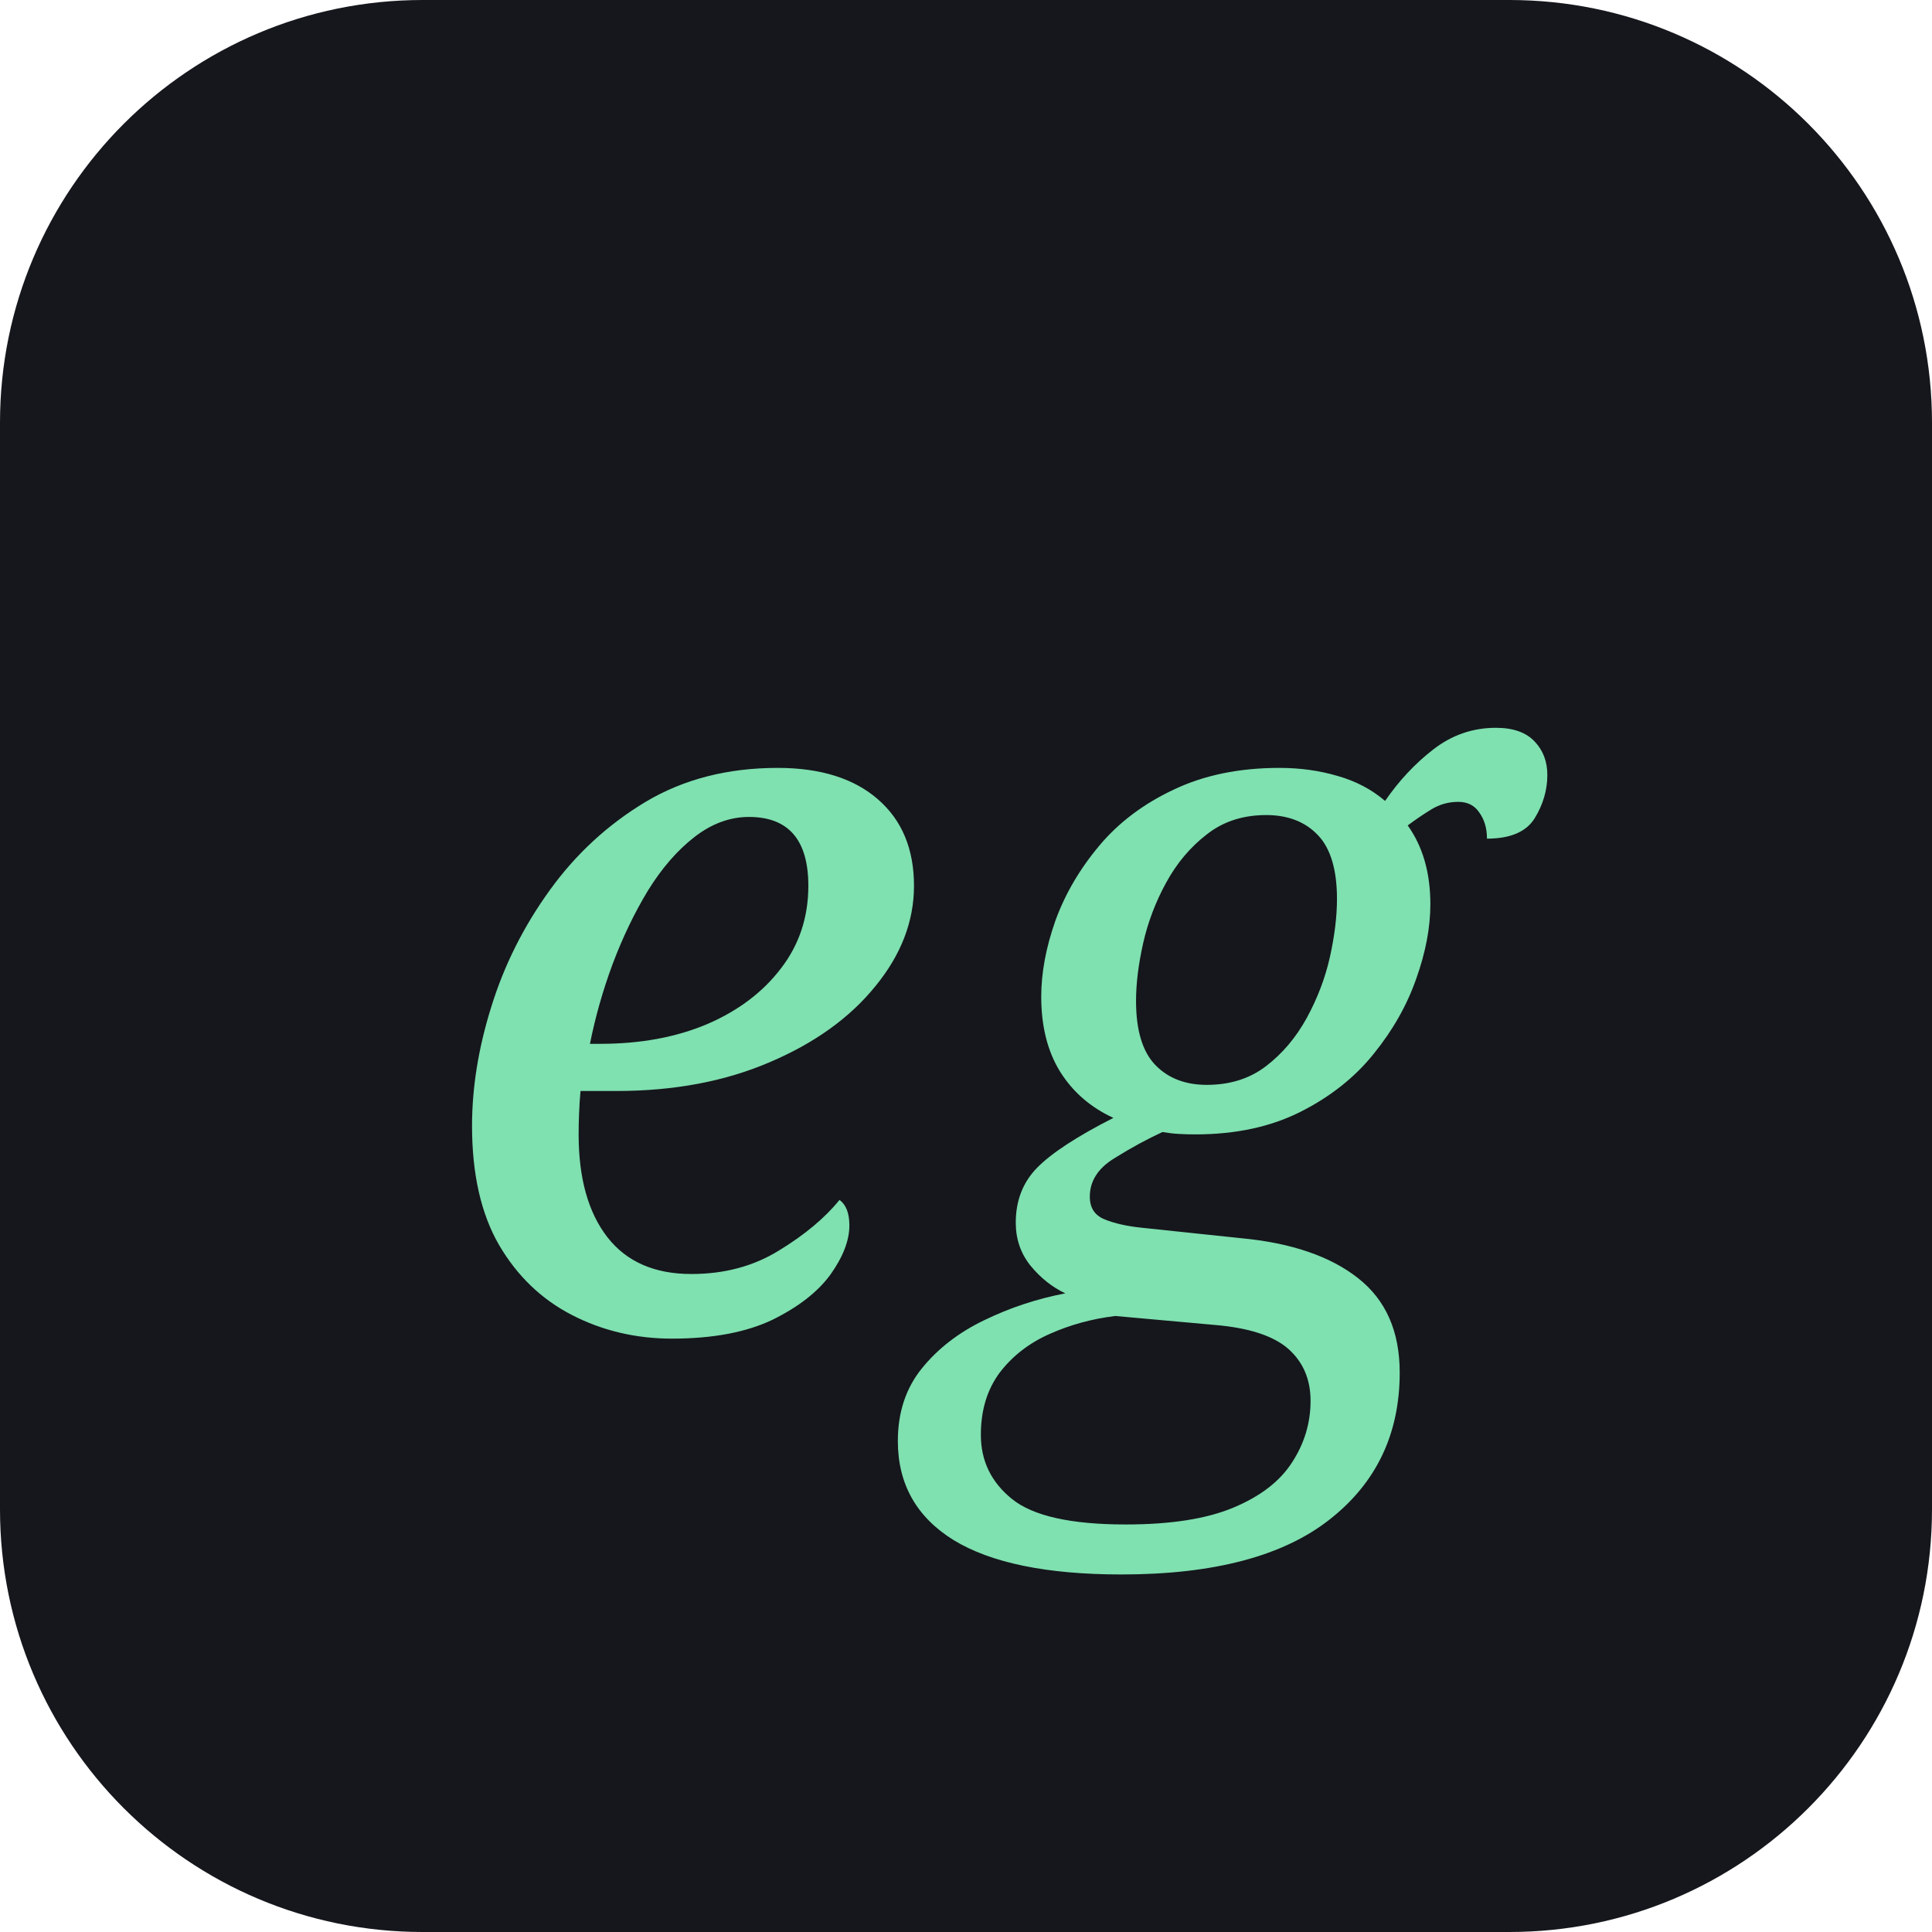
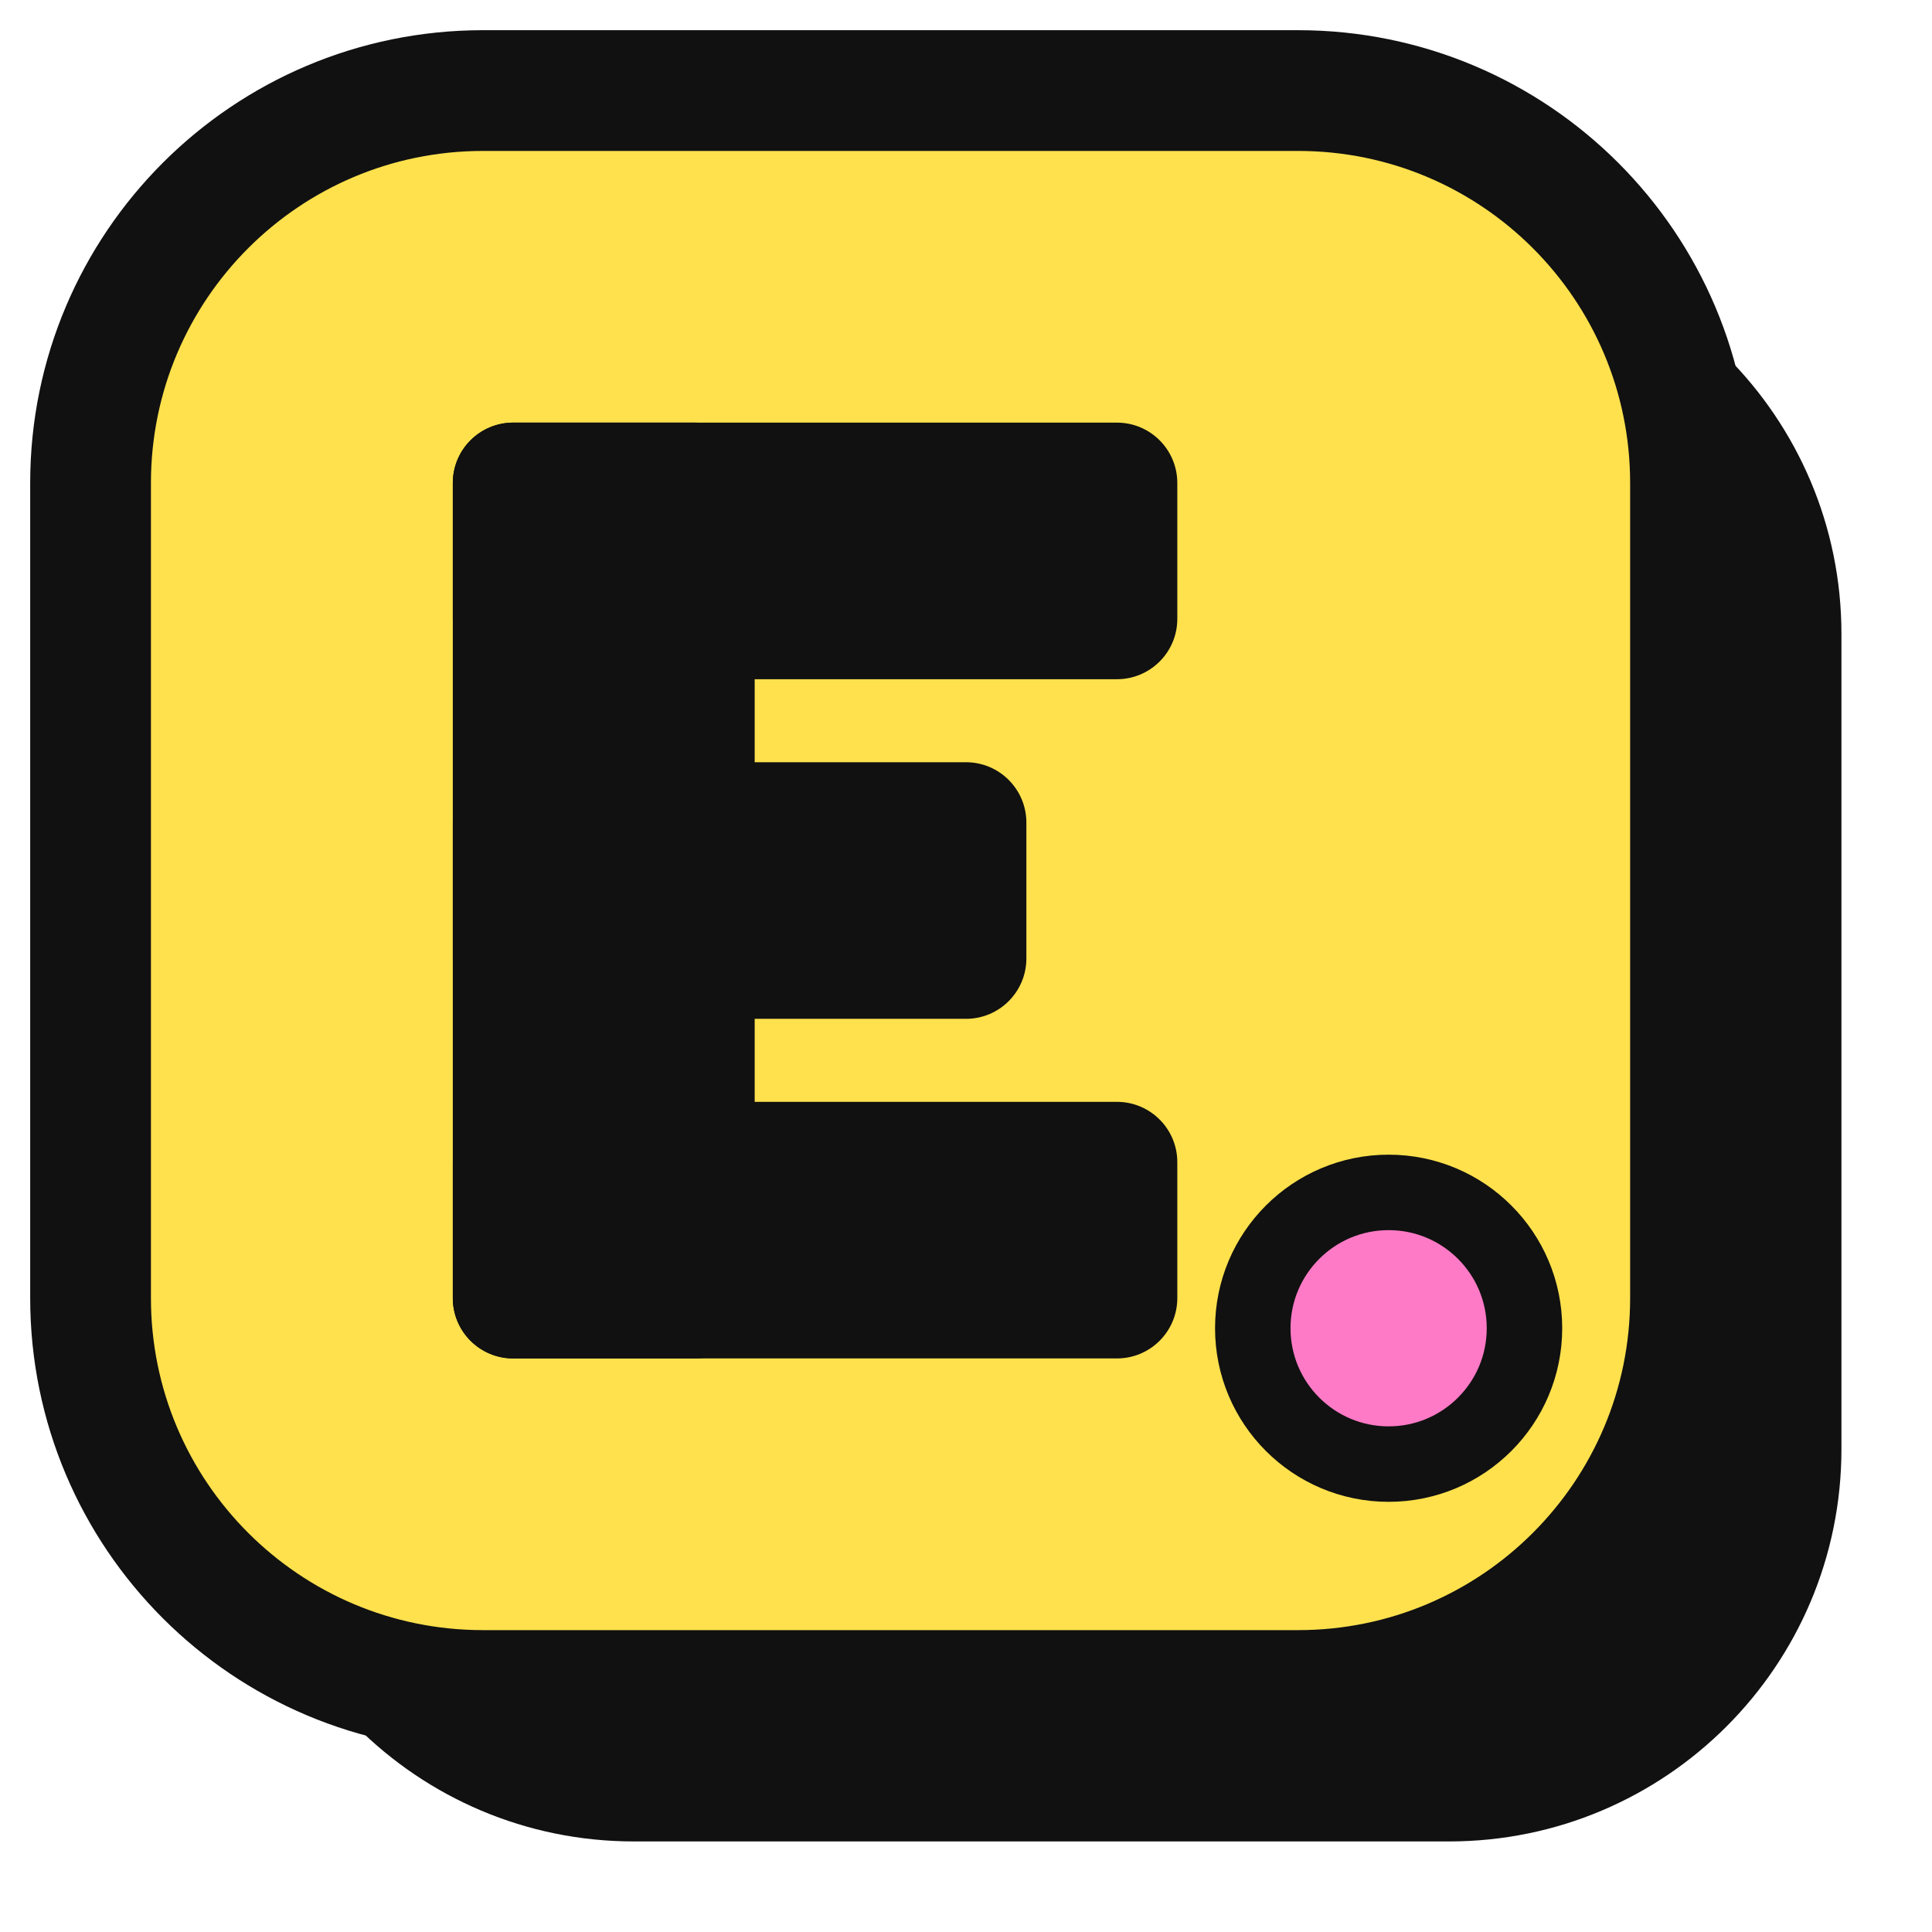
<svg xmlns="http://www.w3.org/2000/svg" viewBox="0 0 64 64">
-   <rect width="64" height="64" rx="14" fill="#15171c" />
-   <text x="32" y="44" font-family="Georgia, serif" font-size="34" text-anchor="middle" fill="#7fe0b0" font-style="italic">eg</text>
+   <rect x="8" y="8" width="53" height="53" rx="13" fill="#111" />
+   <rect x="3" y="3" width="53" height="53" rx="13" fill="#ffe14d" stroke="#111" stroke-width="4" />
+   <g fill="#111">
+     <rect x="15" y="14" width="10" height="31" rx="2" />
+     <rect x="15" y="14" width="24" height="8.5" rx="2" />
+     <rect x="15" y="25.25" width="19" height="8.5" rx="2" />
+     <rect x="15" y="36.5" width="24" height="8.5" rx="2" />
+   </g>
+   <circle cx="46" cy="44" r="4.5" fill="#ff7ac6" stroke="#111" stroke-width="2.5" />
</svg>
